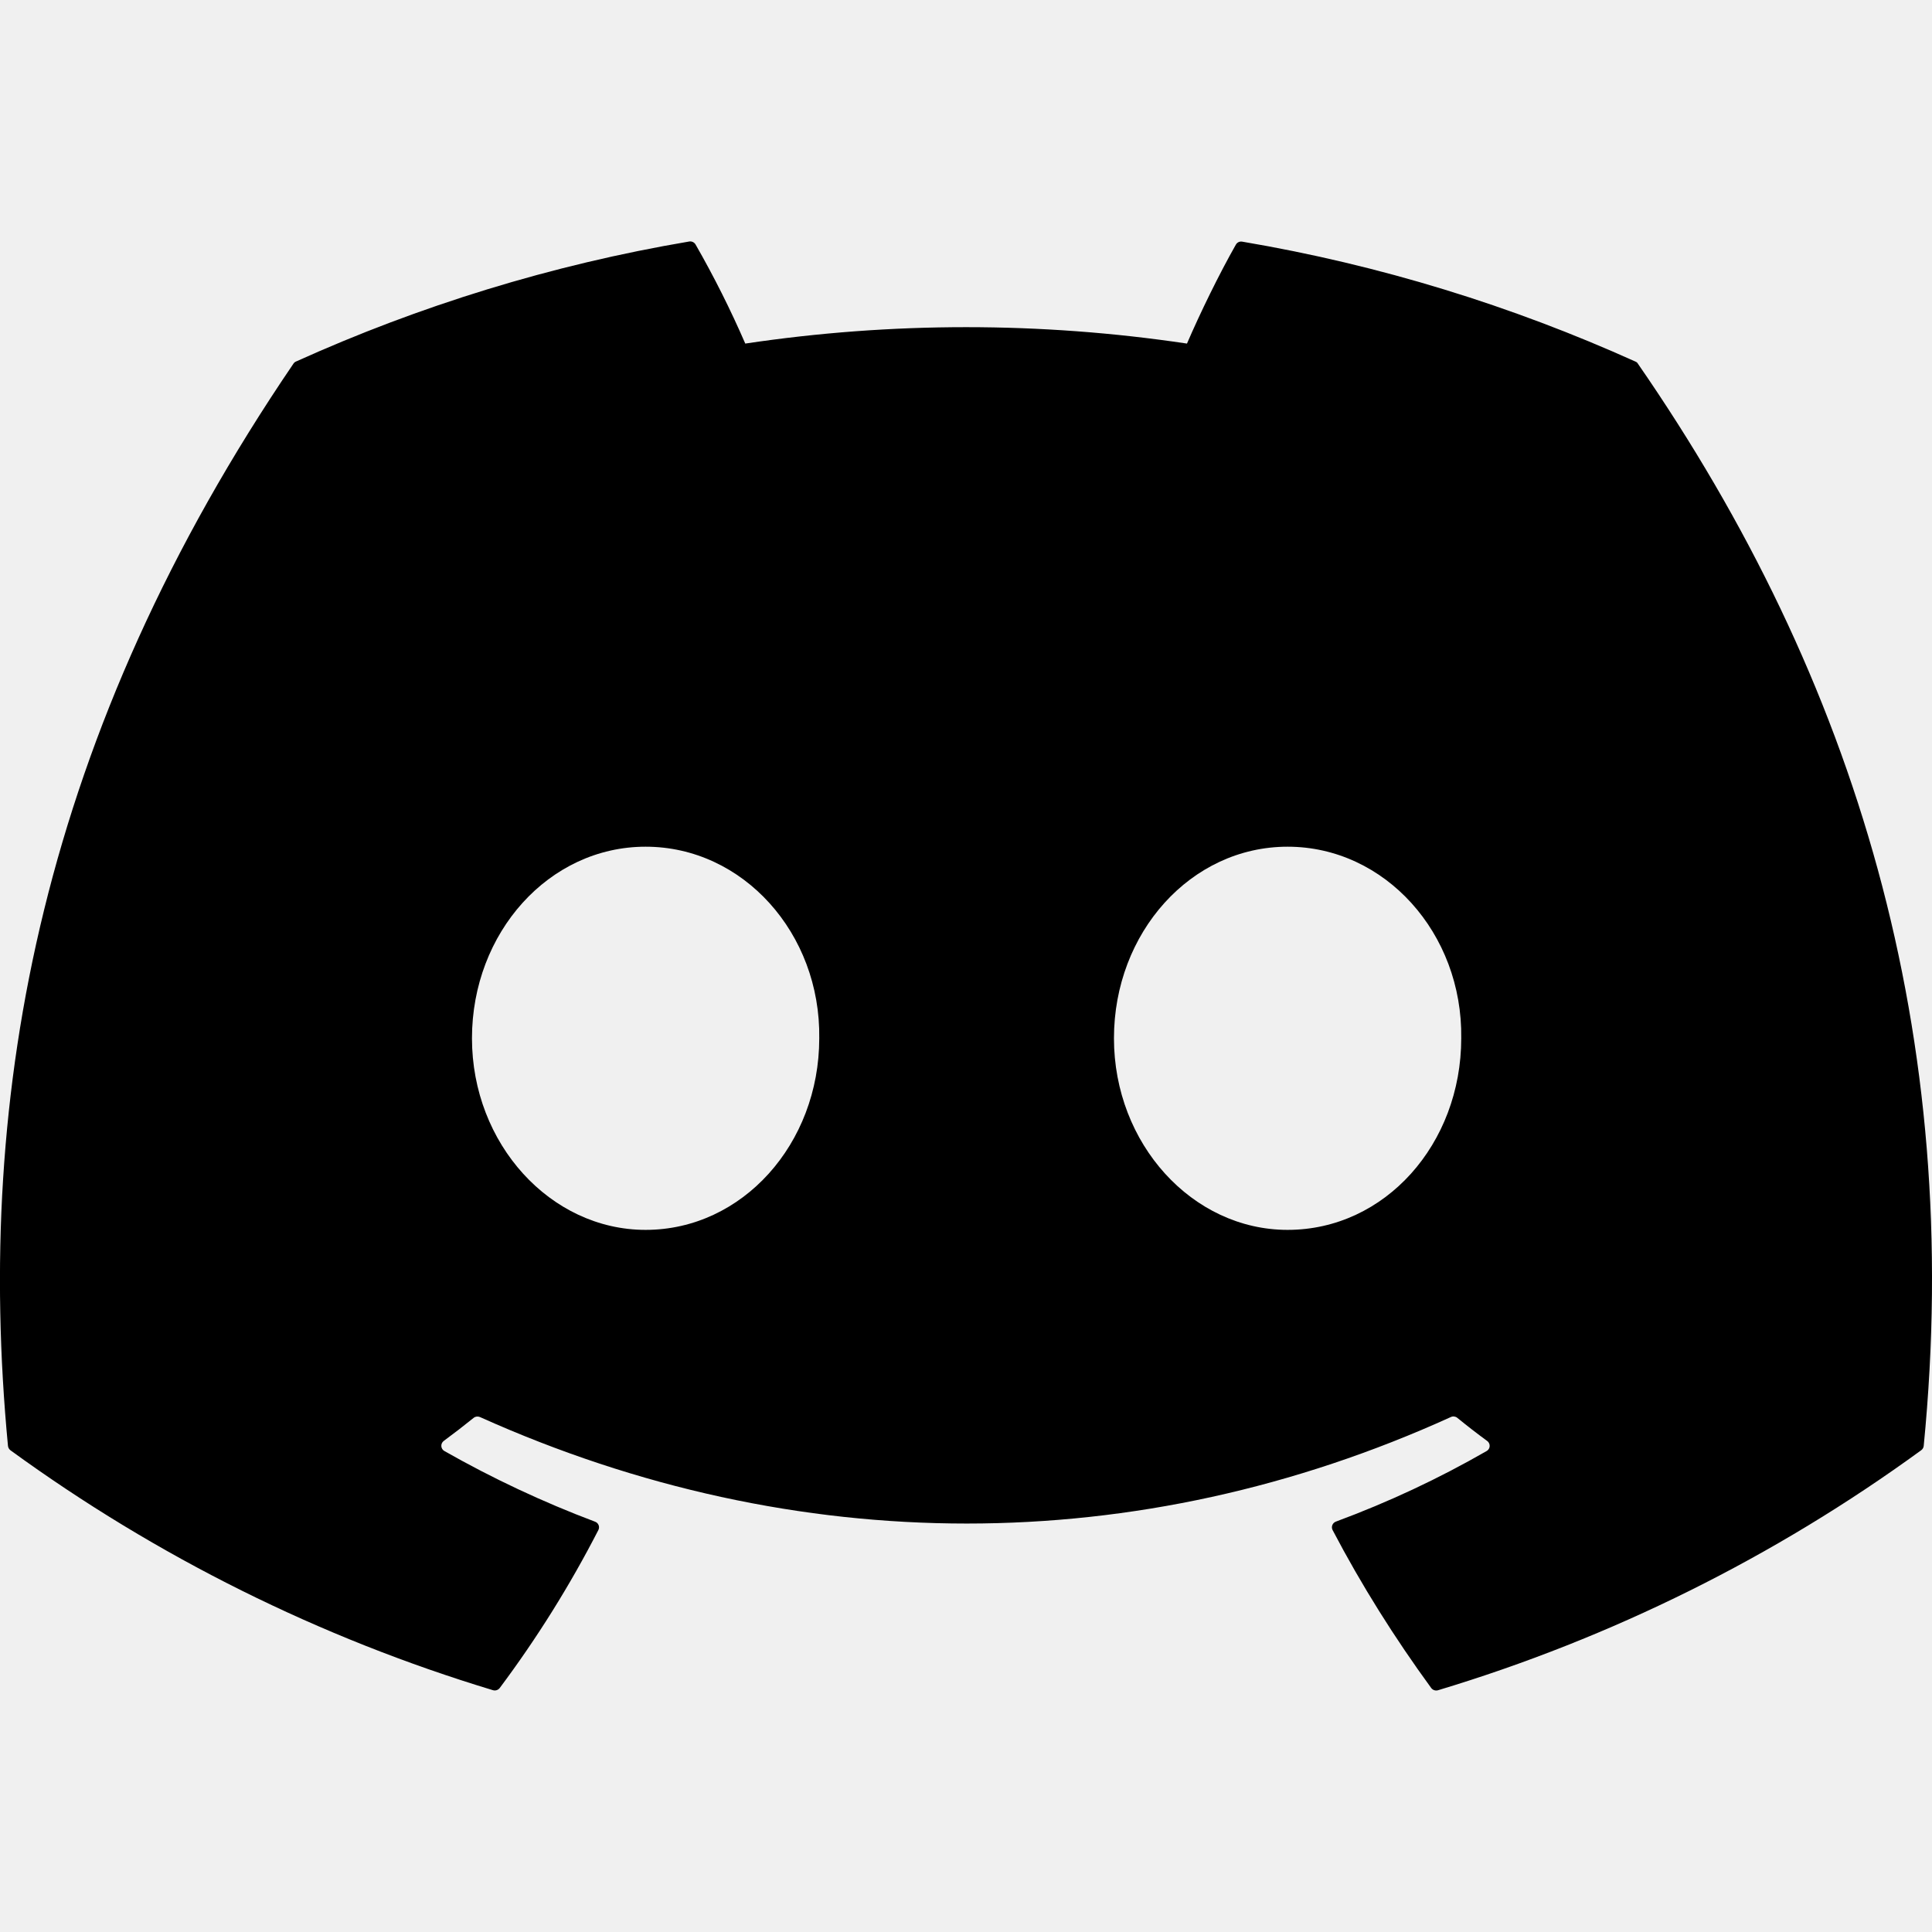
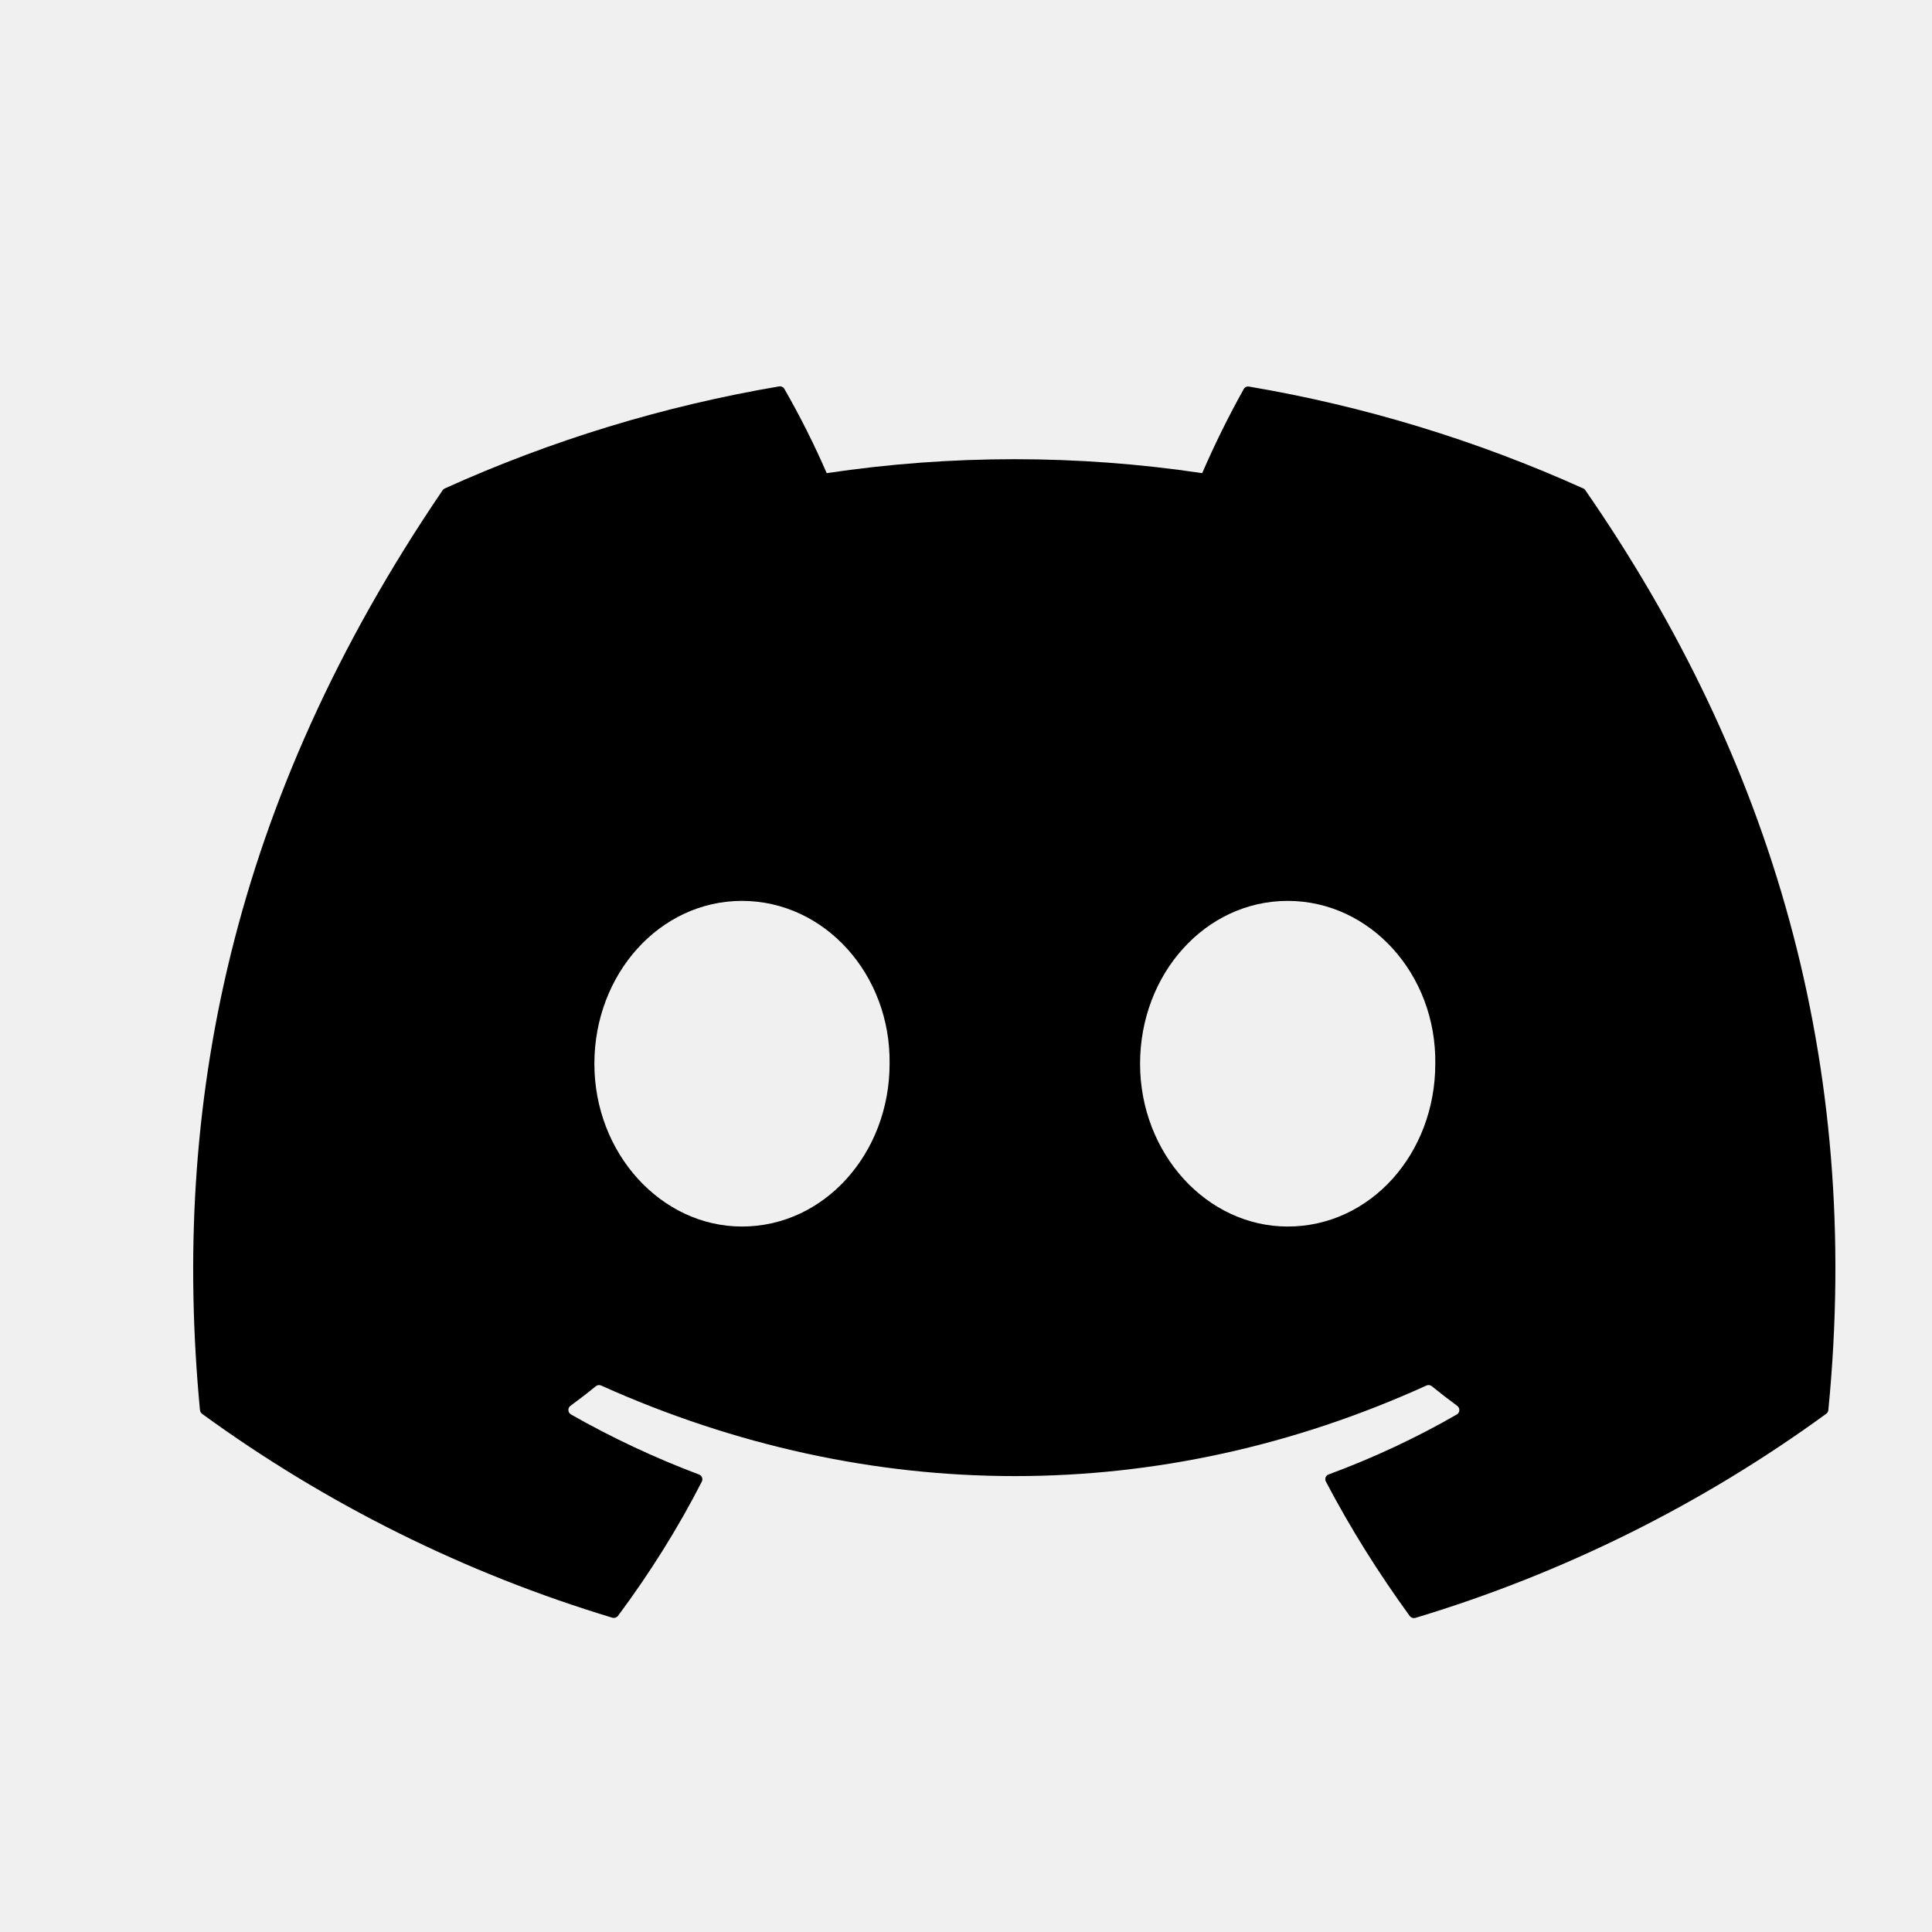
- <svg xmlns="http://www.w3.org/2000/svg" width="24" height="24" fill="none">
-   <g clip-path="url(#a)">
-     <path d="M20.317 4.492c-1.53-.69-3.17-1.2-4.885-1.49a.075.075 0 0 0-.079.036c-.21.369-.444.85-.608 1.23a18.566 18.566 0 0 0-5.487 0 12.359 12.359 0 0 0-.617-1.23A.077.077 0 0 0 8.562 3c-1.714.29-3.354.8-4.885 1.491a.07.07 0 0 0-.032.027C.533 9.093-.32 13.555.099 17.961a.08.08 0 0 0 .031.055 20.031 20.031 0 0 0 5.993 2.98.078.078 0 0 0 .084-.026 13.83 13.83 0 0 0 1.226-1.963.074.074 0 0 0-.041-.104 13.211 13.211 0 0 1-1.872-.878.075.075 0 0 1-.008-.125c.126-.093.252-.19.372-.287a.076.076 0 0 1 .078-.01c3.927 1.764 8.18 1.764 12.061 0a.075.075 0 0 1 .079.009c.12.098.245.195.372.288a.075.075 0 0 1 .02.1.075.075 0 0 1-.026.025c-.598.344-1.22.635-1.873.877a.075.075 0 0 0-.041.105c.36.687.772 1.341 1.225 1.962a.078.078 0 0 0 .084.028 19.966 19.966 0 0 0 6.002-2.981.076.076 0 0 0 .032-.054c.5-5.094-.838-9.52-3.549-13.442a.06.06 0 0 0-.031-.028zM8.02 15.278c-1.182 0-2.157-1.069-2.157-2.38 0-1.312.956-2.38 2.157-2.38 1.21 0 2.176 1.077 2.157 2.38 0 1.312-.956 2.38-2.157 2.38zm7.975 0c-1.183 0-2.157-1.069-2.157-2.38 0-1.312.955-2.38 2.157-2.38 1.21 0 2.176 1.077 2.157 2.38 0 1.312-.946 2.38-2.157 2.38z" fill="currentColor" />
-   </g>
-   <defs>
-     <clipPath id="a">
-       <path fill="#fff" d="M0 0h24v24H0z" />
-     </clipPath>
-   </defs>
+ <svg xmlns="http://www.w3.org/2000/svg" width="20" height="20" fill="none">
+   <path d="M16.391 5.057a14.162 14.162 0 0 0-3.46-1.055.053.053 0 0 0-.056.026 9.641 9.641 0 0 0-.43.87 13.15 13.15 0 0 0-3.887 0 8.755 8.755 0 0 0-.437-.87A.054.054 0 0 0 8.065 4a14.152 14.152 0 0 0-3.46 1.056.05.05 0 0 0-.023.019c-2.204 3.24-2.808 6.4-2.512 9.522a.057.057 0 0 0 .022.039 14.19 14.19 0 0 0 4.245 2.11.056.056 0 0 0 .06-.018c.327-.44.619-.903.868-1.39a.053.053 0 0 0-.029-.074c-.457-.172-.9-.38-1.326-.622a.054.054 0 0 1-.026-.043.053.053 0 0 1 .02-.045c.09-.066.18-.135.264-.204a.053.053 0 0 1 .055-.007c2.782 1.25 5.794 1.25 8.543 0a.053.053 0 0 1 .056.007c.085.069.174.138.264.204a.054.054 0 0 1 .021.045.053.053 0 0 1-.025.043c-.424.244-.865.45-1.327.621a.052.052 0 0 0-.032.03.054.054 0 0 0 .003.045c.255.486.547.95.867 1.39a.055.055 0 0 0 .06.02 14.14 14.14 0 0 0 4.251-2.112.054.054 0 0 0 .023-.039c.354-3.608-.594-6.743-2.514-9.52a.042.042 0 0 0-.022-.02Zm-8.71 7.64c-.837 0-1.528-.757-1.528-1.685 0-.93.677-1.686 1.528-1.686.857 0 1.541.763 1.528 1.686 0 .929-.677 1.685-1.528 1.685Zm5.649 0c-.838 0-1.528-.757-1.528-1.685 0-.93.676-1.686 1.528-1.686.857 0 1.541.763 1.528 1.686 0 .929-.67 1.685-1.528 1.685Z" fill="currentColor" />
</svg>
